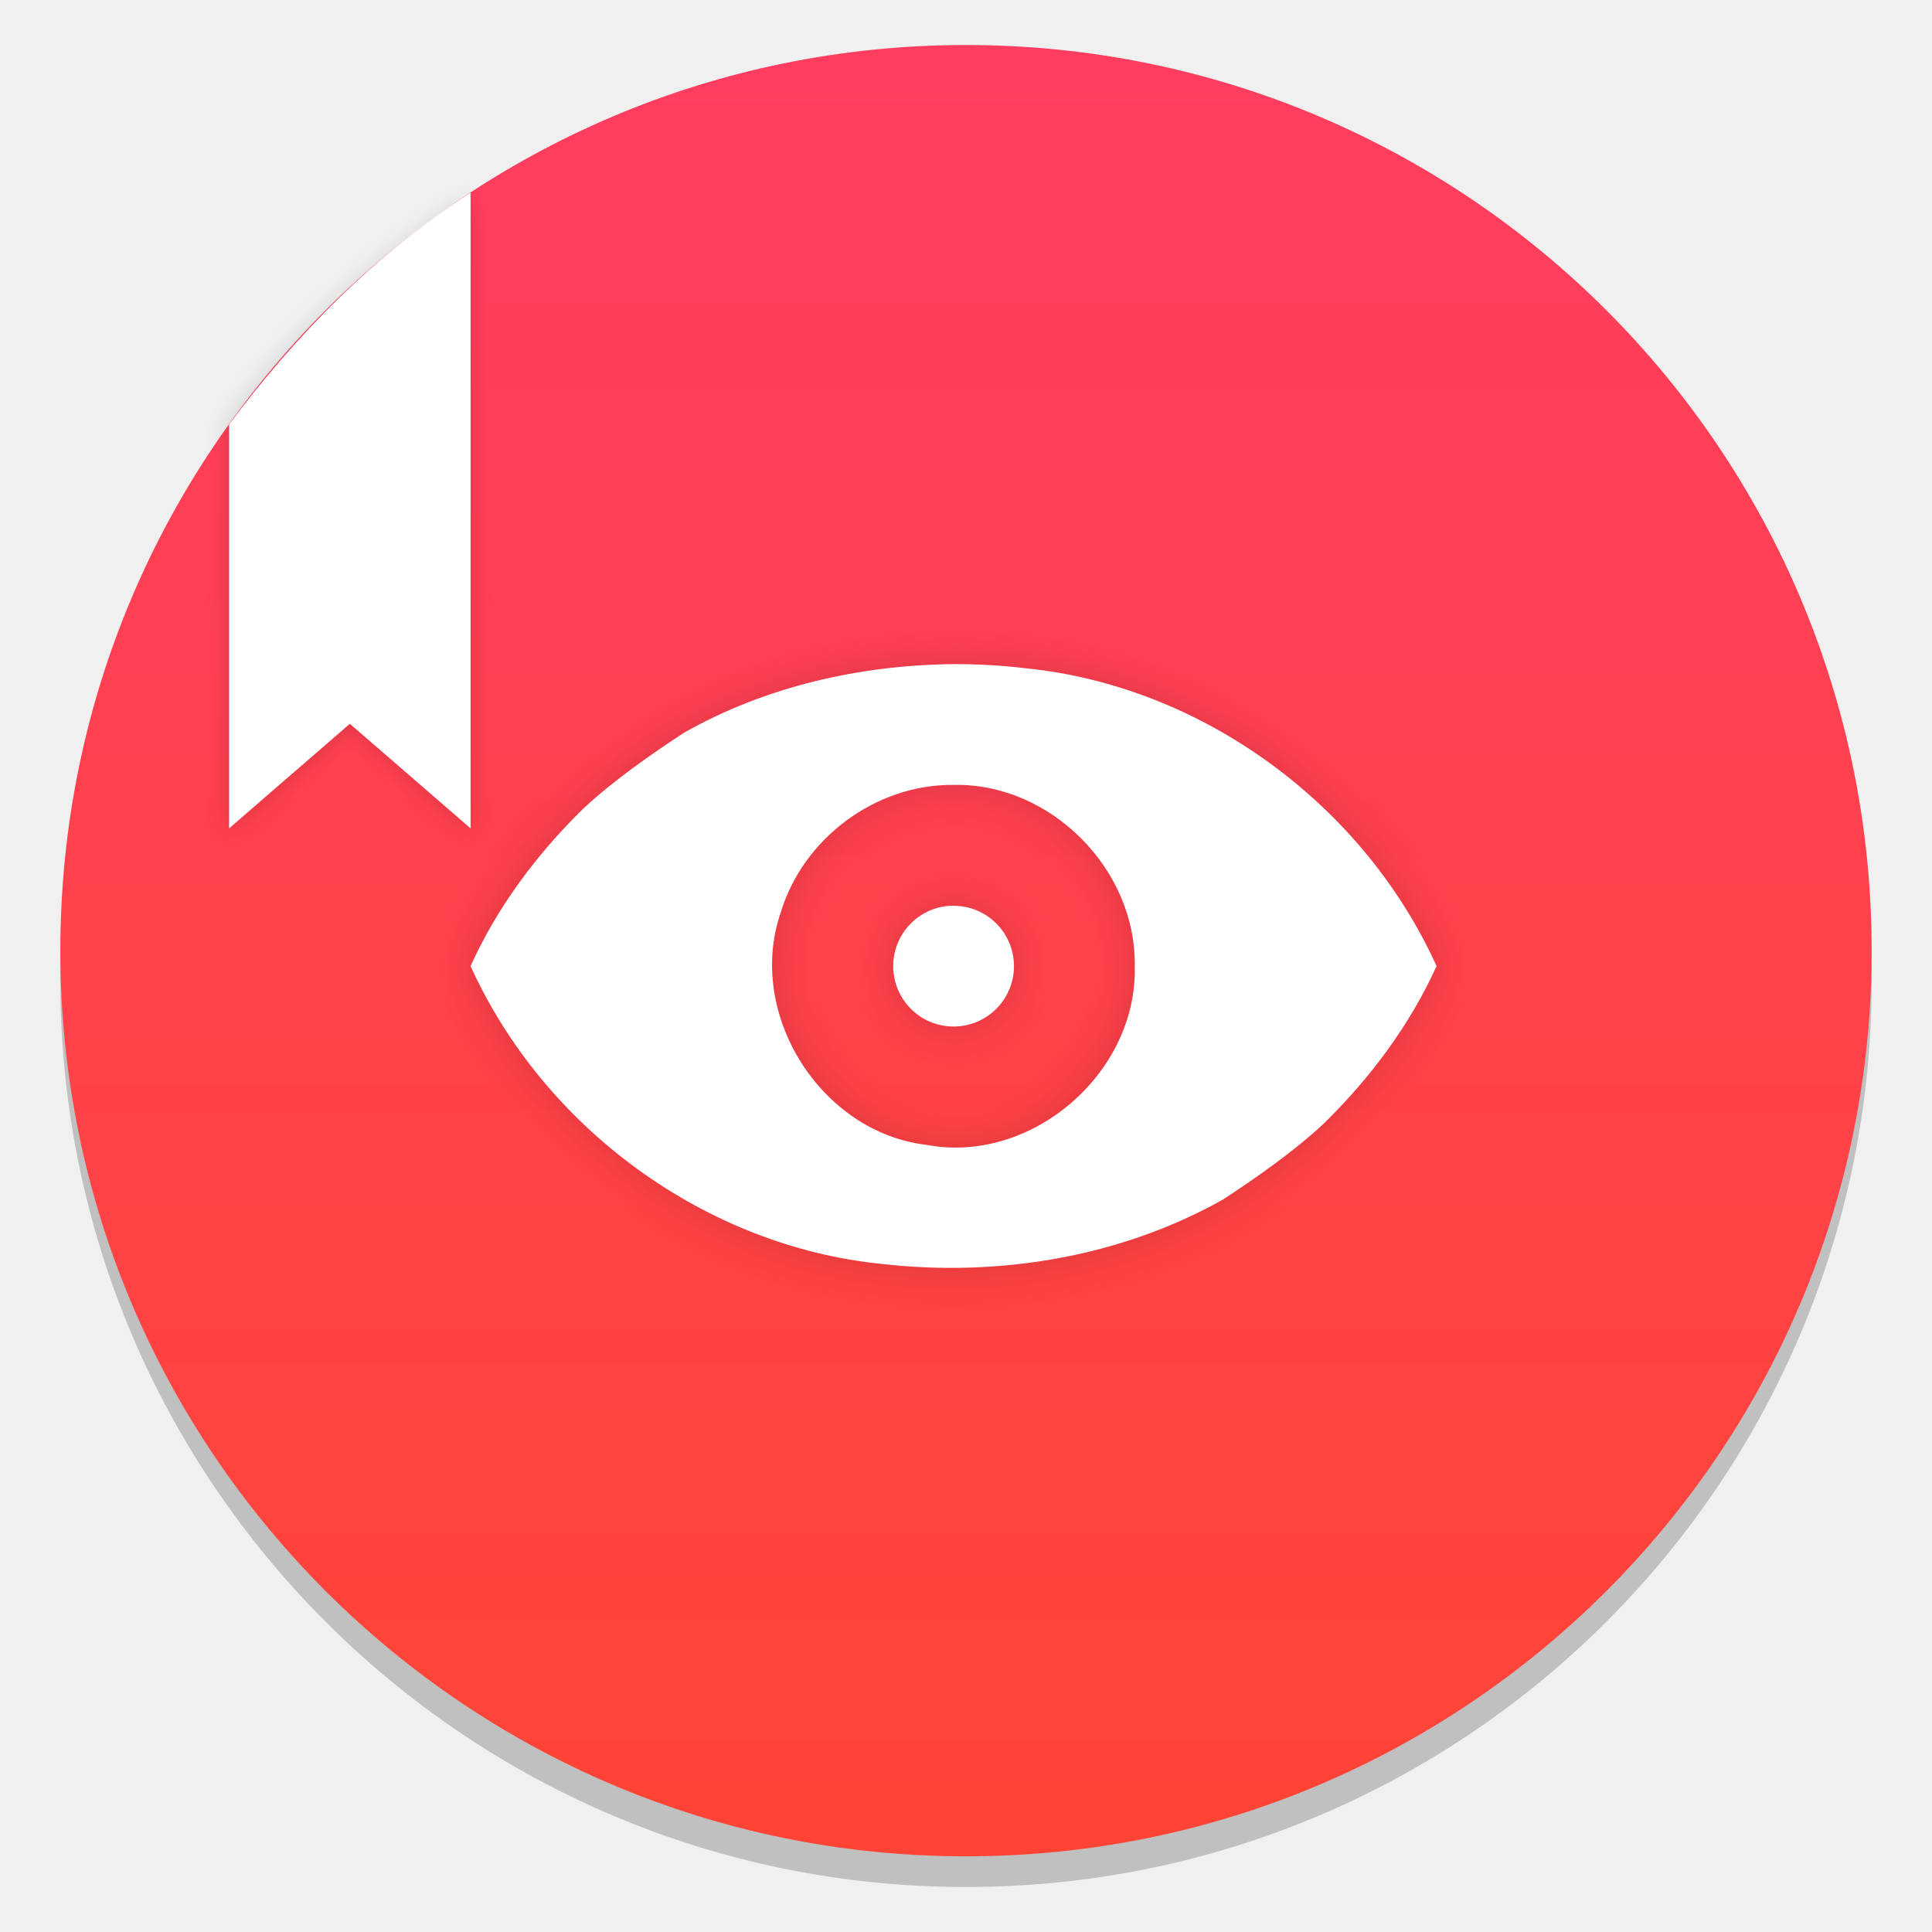
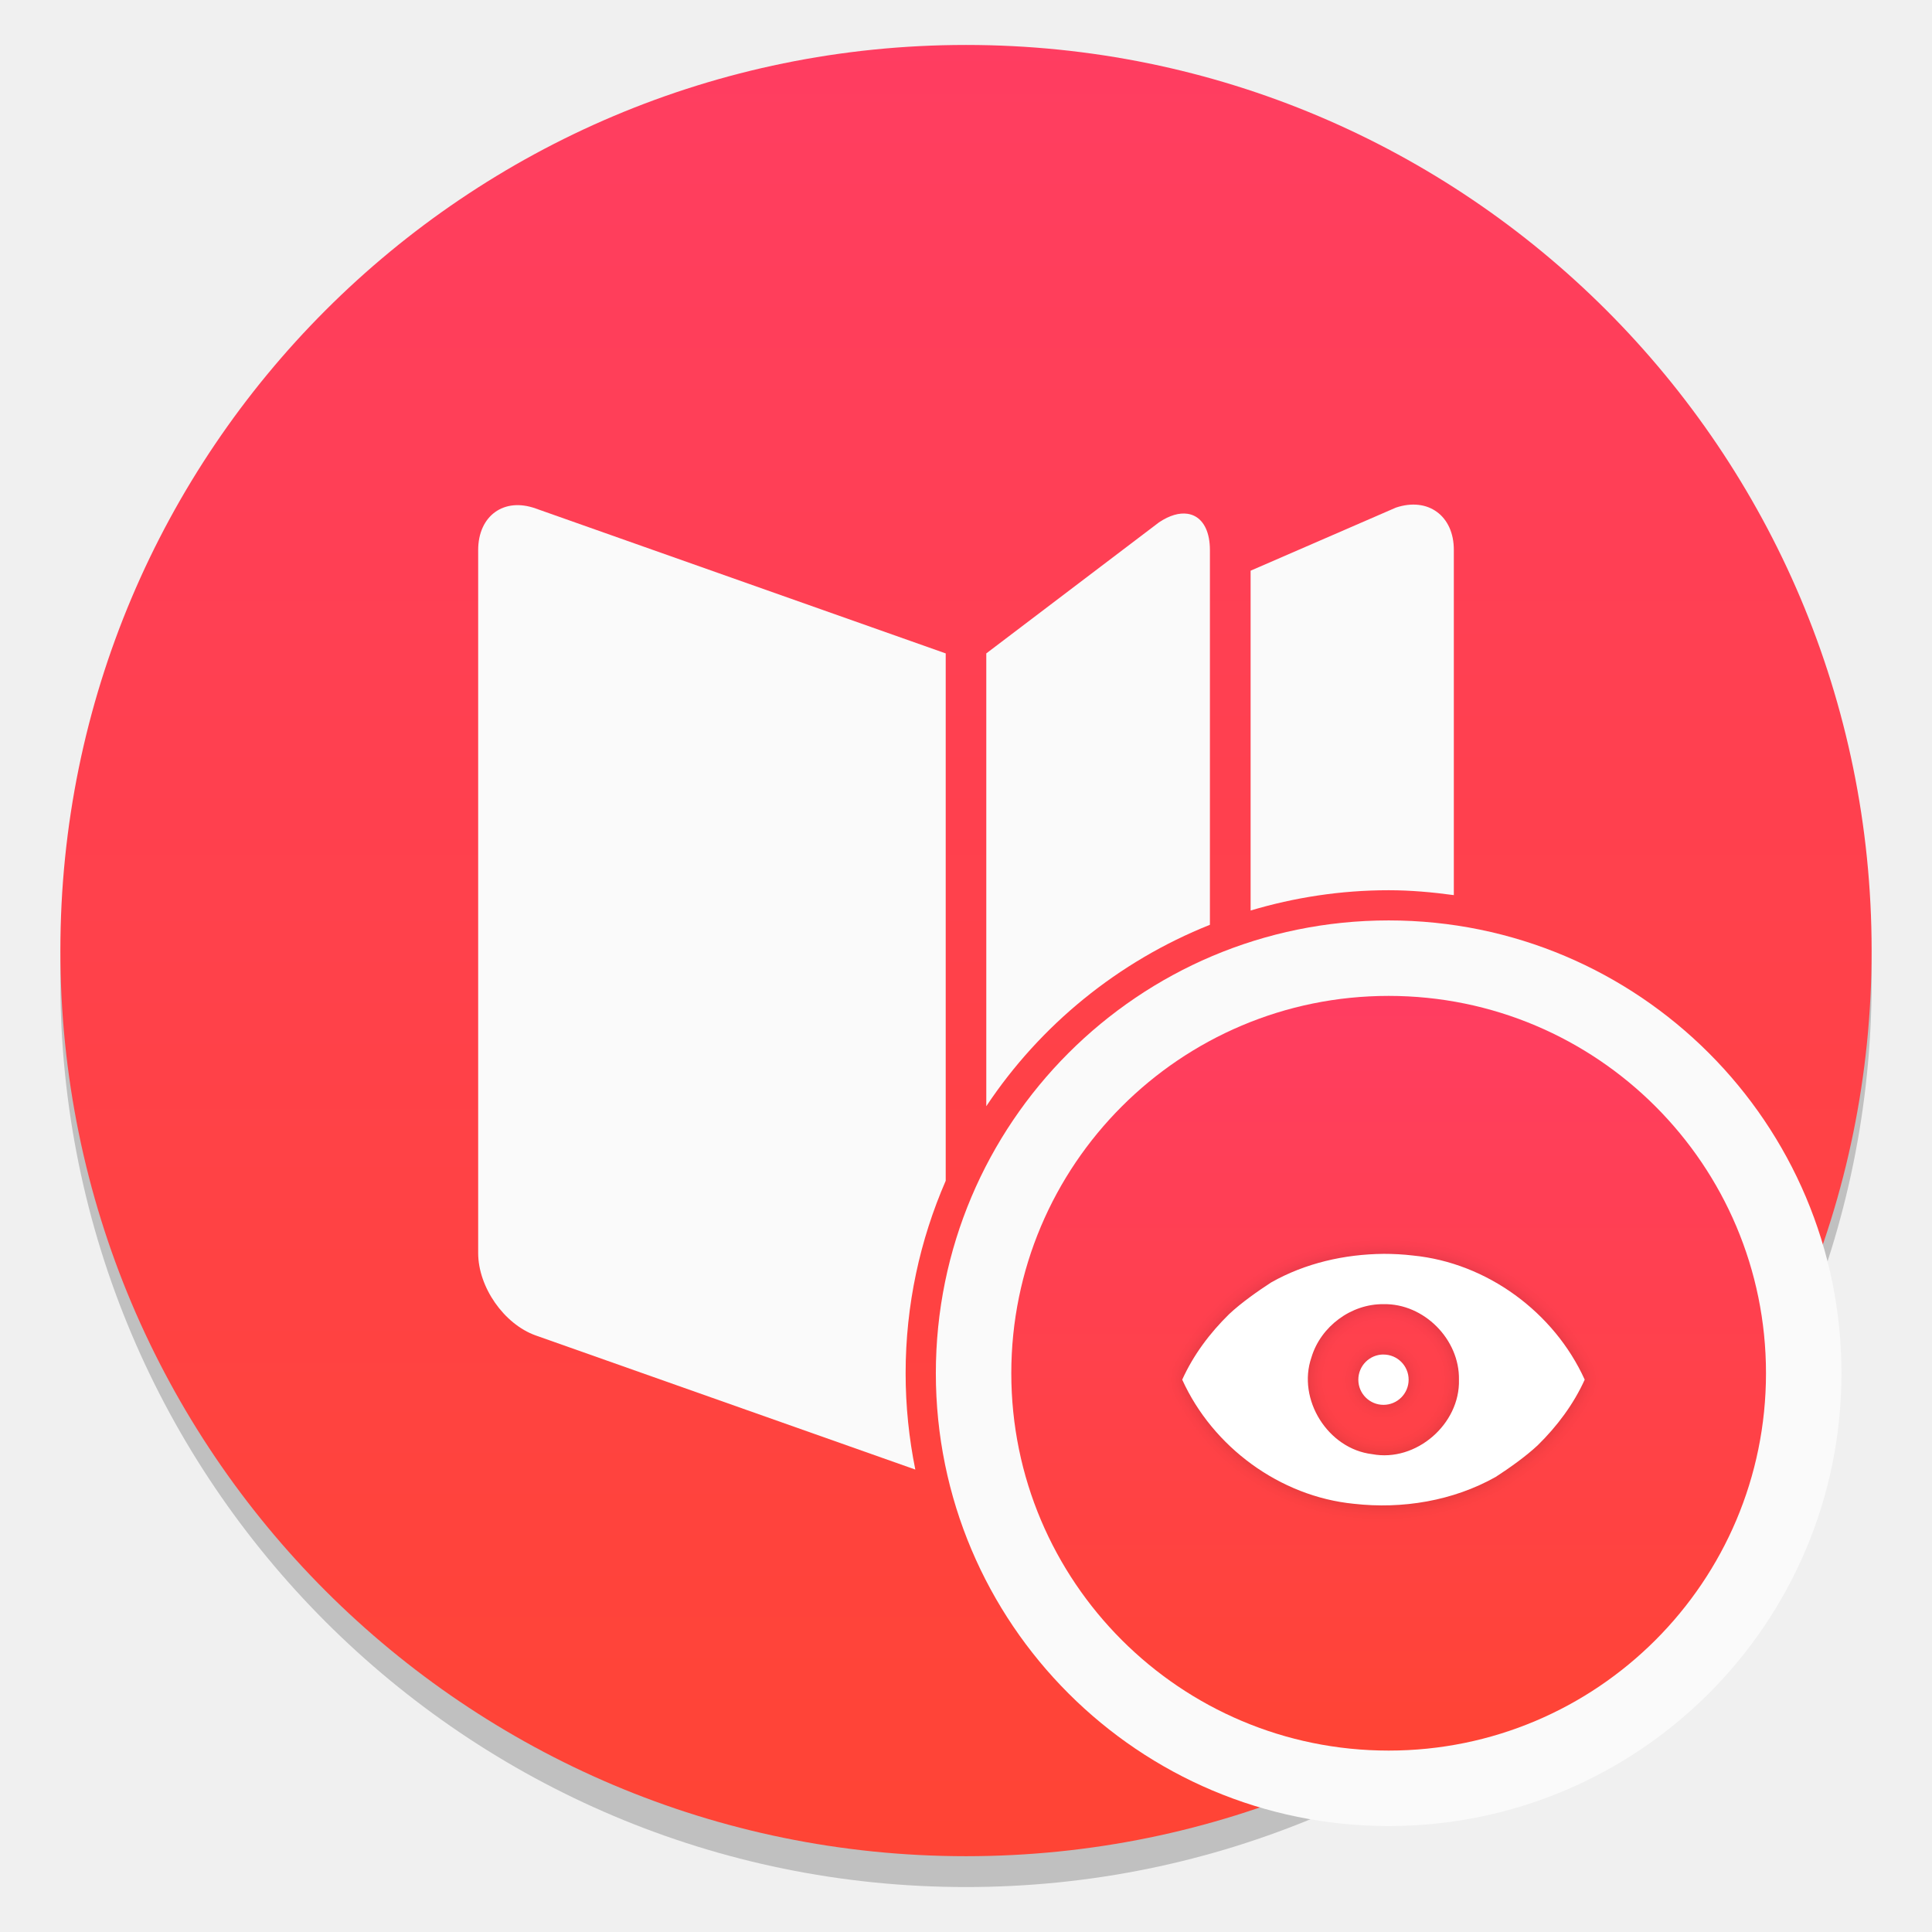
- <svg xmlns="http://www.w3.org/2000/svg" width="64" height="64" version="1.1">
-   <defs>
-     <filter id="c" x="-.108" y="-.042" width="1.216" height="1.083" color-interpolation-filters="sRGB">
-       <feGaussianBlur stdDeviation="0.36" />
+ <svg xmlns="http://www.w3.org/2000/svg" xmlns:xlink="http://www.w3.org/1999/xlink" id="svg33" version="1.1" height="64" width="64">
+   <defs id="defs15">
+     <filter color-interpolation-filters="sRGB" height="1.083" width="1.216" y="-.042" x="-.108" id="c">
+       <feGaussianBlur id="feGaussianBlur4" stdDeviation="0.36" />
    </filter>
-     <filter id="b" x="-.049" y="-.078" width="1.097" height="1.156" color-interpolation-filters="sRGB">
-       <feGaussianBlur stdDeviation="0.65" />
+     <filter color-interpolation-filters="sRGB" height="1.156" width="1.097" y="-.078" x="-.049" id="b">
+       <feGaussianBlur id="feGaussianBlur7" stdDeviation="0.65" />
    </filter>
-     <linearGradient id="a-3" x1="-6.147" x2="-6.147" y1="-140.25" y2="-98.292" gradientTransform="matrix(2.0044 0 0 2.0044 43.499 271.61)" gradientUnits="userSpaceOnUse">
-       <stop stop-color="#ff3c69" offset="0" />
-       <stop stop-color="#ff462b" offset="1" />
+     <linearGradient gradientUnits="userSpaceOnUse" gradientTransform="matrix(2.0044,0,0,2.0044,171.5856,271.61)" y2="-98.292" y1="-140.25" x2="-6.147" x1="-6.147" id="a-3">
+       <stop id="stop10" offset="0" stop-color="#ff3c69" />
+       <stop id="stop12" offset="1" stop-color="#ff462b" />
    </linearGradient>
+     <radialGradient id="a-3-6" cx="512.01" cy="512.01" r="470.16" gradientTransform="matrix(0.057428,0,0,0.057428,103.84,56.0984)" gradientUnits="userSpaceOnUse">
+       <stop stop-color="#14c878" offset="0" id="stop4" />
+       <stop stop-color="#149632" offset="1" id="stop6" />
+     </radialGradient>
+     <linearGradient gradientUnits="userSpaceOnUse" gradientTransform="matrix(2.004436,0,0,2.004436,43.49944,271.6079)" y2="-100.78" y1="-137.82" x2="-6.147" x1="-6.147" id="a">
+       <stop id="stop864" offset="0" stop-color="#ff8214" />
+       <stop id="stop866" offset="1" stop-color="#ff6464" />
+     </linearGradient>
+     <clipPath id="SVGID_2_">
+       <use id="use869" xlink:href="#SVGID_1_" height="100%" width="100%" />
+     </clipPath>
+     <rect height="99.8" width="99.69" y="352.04" x="247.79" id="SVGID_1_" />
+     <linearGradient gradientUnits="userSpaceOnUse" gradientTransform="matrix(2.004436,0,0,2.004436,43.49944,271.6079)" y2="-100.78" y1="-137.82" x2="-6.147" x1="-6.147" id="a-36">
+       <stop id="stop908" offset="0" stop-color="#14dc78" />
+       <stop id="stop910" offset="1" stop-color="#14a03c" />
+     </linearGradient>
+     <linearGradient y2="-98.292" x2="-6.147" y1="-140.25" x1="-6.147" gradientTransform="matrix(2.004333,0,0,2.004333,43.49862,271.5992)" gradientUnits="userSpaceOnUse" id="linearGradient974" xlink:href="#a-3" />
  </defs>
-   <circle cx="32" cy="32.508" r="30.001" opacity=".2" stroke-width=".53" />
-   <circle cx="32" cy="31.492" r="30.001" fill="url(#a-3)" stroke-width=".53" />
-   <circle cx="-1248.7" cy="-1241.6" r="0" fill="#5e4aa6" />
-   <g transform="translate(-92.271)">
-     <path d="m107.86 6.637a30 30 0 0 0-8 7.424v13.381l4-3.465 4 3.465v-20.805z" filter="url(#c)" opacity=".15" stroke-width=".817" />
-     <path d="m107.86 6.383c-3.098 1.965-5.81 4.734-8 7.677v13.381l4-3.465 4 3.465v-21.058z" fill="#fff" stroke-width=".817" />
-     <path d="m123.86 22c-3.102 0.03-6.224 0.739-8.926 2.27-1.077 0.701-2.369 1.607-3.344 2.52-1.533 1.501-2.845 3.251-3.731 5.213 2.43 5.36 7.772 9.289 13.648 9.869 3.855 0.436 7.889-0.23 11.277-2.137 1.077-0.701 2.369-1.607 3.344-2.52 1.533-1.504 2.845-3.254 3.731-5.213-2.429-5.36-7.773-9.289-13.648-9.869-0.781-0.093-1.568-0.134-2.352-0.134zm0 4.001c3.214-0.071 6.06 2.804 6 6.001 0.103 3.533-3.418 6.583-6.898 5.923-3.515-0.413-5.984-4.356-4.828-7.697 0.739-2.458 3.152-4.256 5.728-4.227zm0 4.001a2 2 0 0 0-2 2.003 2 2 0 0 0 2 2 2 2 0 0 0 2-2 2 2 0 0 0-2-2z" filter="url(#b)" opacity=".15" stroke-width="3.2" />
-     <path d="m123.86 22c-3.102 0.03-6.224 0.739-8.926 2.27-1.077 0.701-2.369 1.607-3.344 2.52-1.533 1.501-2.845 3.251-3.731 5.213 2.43 5.36 7.772 9.289 13.648 9.869 3.855 0.436 7.889-0.23 11.277-2.137 1.077-0.701 2.369-1.607 3.344-2.52 1.533-1.504 2.845-3.254 3.731-5.213-2.429-5.36-7.773-9.289-13.648-9.869-0.781-0.093-1.568-0.134-2.352-0.134zm0 4.001c3.214-0.071 6.06 2.804 6 6.001 0.103 3.533-3.418 6.583-6.898 5.923-3.515-0.413-5.984-4.356-4.828-7.697 0.739-2.458 3.152-4.256 5.728-4.227zm0 4.001a2 2 0 0 0-2 2.003 2 2 0 0 0 2 2 2 2 0 0 0 2-2 2 2 0 0 0-2-2z" fill="#fff" stroke-width="3.2" />
+   <circle id="circle21" fill="#5e4aa6" r="0" cy="-1241.6" cx="-1248.7" />
+   <circle id="circle917" stroke-width="0.53" opacity="0.2" r="30.001" cy="32.51" cx="32" />
+   <circle cx="32" cy="31.489" r="30" fill="url(#a-3)" stroke-width="0.53" id="circle966" style="fill:url(#linearGradient974)" />
+   <g transform="translate(91.86418,1.335144e-5)" fill="#5e4aa6" id="g19" style="image-rendering:optimizeSpeed">
+     <circle cx="-1248.7" cy="-1241.6" r="0" id="circle11" />
+     <circle cx="-149.15" cy="23.855" r="0" fill-rule="evenodd" id="circle13" />
+     <circle cx="-1248.7" cy="-1241.6" r="0" id="circle15" />
+     <circle cx="-149.15" cy="23.855" r="0" fill-rule="evenodd" id="circle17-7" />
  </g>
+   <circle id="circle875" stroke-width="1" fill="#5e4aa6" r="0" cy="-1241.639" cx="-1248.694" />
+   <circle id="ellipse877" stroke-width="1" fill-rule="evenodd" fill="#5e4aa6" r="0" cy="23.855" cx="-149.147" />
+   <circle id="circle915" stroke-width="1" fill="#5e4aa6" r="0" cy="-1241.639" cx="-1316.191" />
+   <circle id="ellipse927" stroke-width="1" fill-rule="evenodd" fill="#5e4aa6" r="0" cy="23.855" cx="-216.644" />
+   <path style="color:#000000;font-style:normal;font-variant:normal;font-weight:normal;font-stretch:normal;font-size:medium;line-height:normal;font-family:sans-serif;font-variant-ligatures:normal;font-variant-position:normal;font-variant-caps:normal;font-variant-numeric:normal;font-variant-alternates:normal;font-variant-east-asian:normal;font-feature-settings:normal;font-variation-settings:normal;text-indent:0;text-align:start;text-decoration:none;text-decoration-line:none;text-decoration-style:solid;text-decoration-color:#000000;letter-spacing:normal;word-spacing:normal;text-transform:none;writing-mode:lr-tb;direction:ltr;text-orientation:mixed;dominant-baseline:auto;baseline-shift:baseline;text-anchor:start;white-space:normal;shape-padding:0;shape-margin:0;inline-size:0;clip-rule:nonzero;display:inline;overflow:visible;visibility:visible;isolation:auto;mix-blend-mode:normal;color-interpolation:sRGB;color-interpolation-filters:linearRGB;solid-color:#000000;solid-opacity:1;vector-effect:none;fill:#fafafa;fill-opacity:1;fill-rule:nonzero;stroke:none;stroke-width:2;stroke-linecap:butt;stroke-linejoin:miter;stroke-miterlimit:4;stroke-dasharray:none;stroke-dashoffset:0;stroke-opacity:1;color-rendering:auto;image-rendering:optimizeSpeed;shape-rendering:auto;text-rendering:auto;enable-background:accumulate;stop-color:#000000" d="m 61.001,45.49 c 0,8.284 -6.716,15 -15,15 -8.284,0 -15,-6.716 -15,-15 0,-8.284 6.716,-15 15,-15 8.284,0 15,6.716 15,15" id="path994" />
+   <g transform="matrix(0.4166528,0,0,0.4166528,-20.69995,32.36913)" id="g945">
+     <circle cx="160.087" cy="31.492" r="30.001" fill="url(#a-3)" stroke-width="0.53" id="circle19" style="fill:url(#a-3)" />
+     <path id="path27" stroke-width="3.2" opacity="0.15" filter="url(#b)" d="m 159.676,22 c -3.102,0.03 -6.224,0.739 -8.926,2.27 -1.077,0.701 -2.369,1.607 -3.344,2.52 -1.533,1.501 -2.845,3.251 -3.731,5.213 2.43,5.36 7.772,9.289 13.648,9.869 3.855,0.436 7.889,-0.23 11.277,-2.137 1.077,-0.701 2.369,-1.607 3.344,-2.52 1.533,-1.504 2.845,-3.254 3.731,-5.213 -2.429,-5.36 -7.773,-9.289 -13.648,-9.869 -0.781,-0.093 -1.568,-0.134 -2.352,-0.134 z m 0,4.001 c 3.214,-0.071 6.06,2.804 6,6.001 0.103,3.533 -3.418,6.583 -6.898,5.923 -3.515,-0.413 -5.984,-4.356 -4.828,-7.697 0.739,-2.458 3.152,-4.256 5.728,-4.227 z m 0,4.001 a 2,2 0 0 0 -2,2.003 2,2 0 0 0 2,2 2,2 0 0 0 2,-2 2,2 0 0 0 -2,-2 z" />
+     <path id="path29" stroke-width="3.2" fill="#ffffff" d="m 159.676,22 c -3.102,0.03 -6.224,0.739 -8.926,2.27 -1.077,0.701 -2.369,1.607 -3.344,2.52 -1.533,1.501 -2.845,3.251 -3.731,5.213 2.43,5.36 7.772,9.289 13.648,9.869 3.855,0.436 7.889,-0.23 11.277,-2.137 1.077,-0.701 2.369,-1.607 3.344,-2.52 1.533,-1.504 2.845,-3.254 3.731,-5.213 -2.429,-5.36 -7.773,-9.289 -13.648,-9.869 -0.781,-0.093 -1.568,-0.134 -2.352,-0.134 z m 0,4.001 c 3.214,-0.071 6.06,2.804 6,6.001 0.103,3.533 -3.418,6.583 -6.898,5.923 -3.515,-0.413 -5.984,-4.356 -4.828,-7.697 0.739,-2.458 3.152,-4.256 5.728,-4.227 z m 0,4.001 a 2,2 0 0 0 -2,2.003 2,2 0 0 0 2,2 2,2 0 0 0 2,-2 2,2 0 0 0 -2,-2 z" />
+   </g>
+   <path d="m 39.338,17.02 c -0.269,-0.04 -0.592,0.048 -0.941,0.281 l -5.725,4.344 v 15 c 1.788,-2.689 4.37,-4.797 7.408,-6.01 V 18.221 c 0,-0.568 -0.188,-0.954 -0.492,-1.119 -0.076,-0.041 -0.16,-0.069 -0.25,-0.082 z" style="fill:#fafafa;fill-opacity:1;stroke:none;stroke-width:2;stroke-linecap:round;stroke-miterlimit:4;stroke-dasharray:none;stroke-opacity:1" id="rect1031" />
+   <path d="m 17.004,16.74 c -0.228,0.023 -0.433,0.1 -0.605,0.225 -0.345,0.249 -0.559,0.688 -0.559,1.256 v 23.285 c 0,0.568 0.214,1.156 0.559,1.65 0.345,0.494 0.82,0.894 1.346,1.082 l 12.576,4.443 C 30.112,47.65 30,46.583 30,45.49 c 0,-2.267 0.478,-4.421 1.328,-6.375 V 21.645 L 17.744,16.844 c -0.263,-0.094 -0.513,-0.126 -0.74,-0.104 z" style="fill:#fafafa;fill-opacity:1;stroke:none;stroke-width:2;stroke-linecap:round;stroke-miterlimit:4;stroke-dasharray:none;stroke-opacity:1" id="path1040" />
+   <path d="m 46.992,16.725 c -0.23,-0.027 -0.484,0.001 -0.75,0.09 l -4.814,2.09 V 30.162 C 42.877,29.73 44.41,29.49 46,29.49 c 0.734,0 1.452,0.066 2.16,0.162 V 18.221 c 0.002,-0.568 -0.212,-1.008 -0.559,-1.262 -0.173,-0.127 -0.379,-0.208 -0.609,-0.234 z" style="fill:#fafafa;fill-opacity:1;stroke:none;stroke-width:2;stroke-linecap:round;stroke-miterlimit:4;stroke-dasharray:none;stroke-opacity:1" id="path1038" />
</svg>
